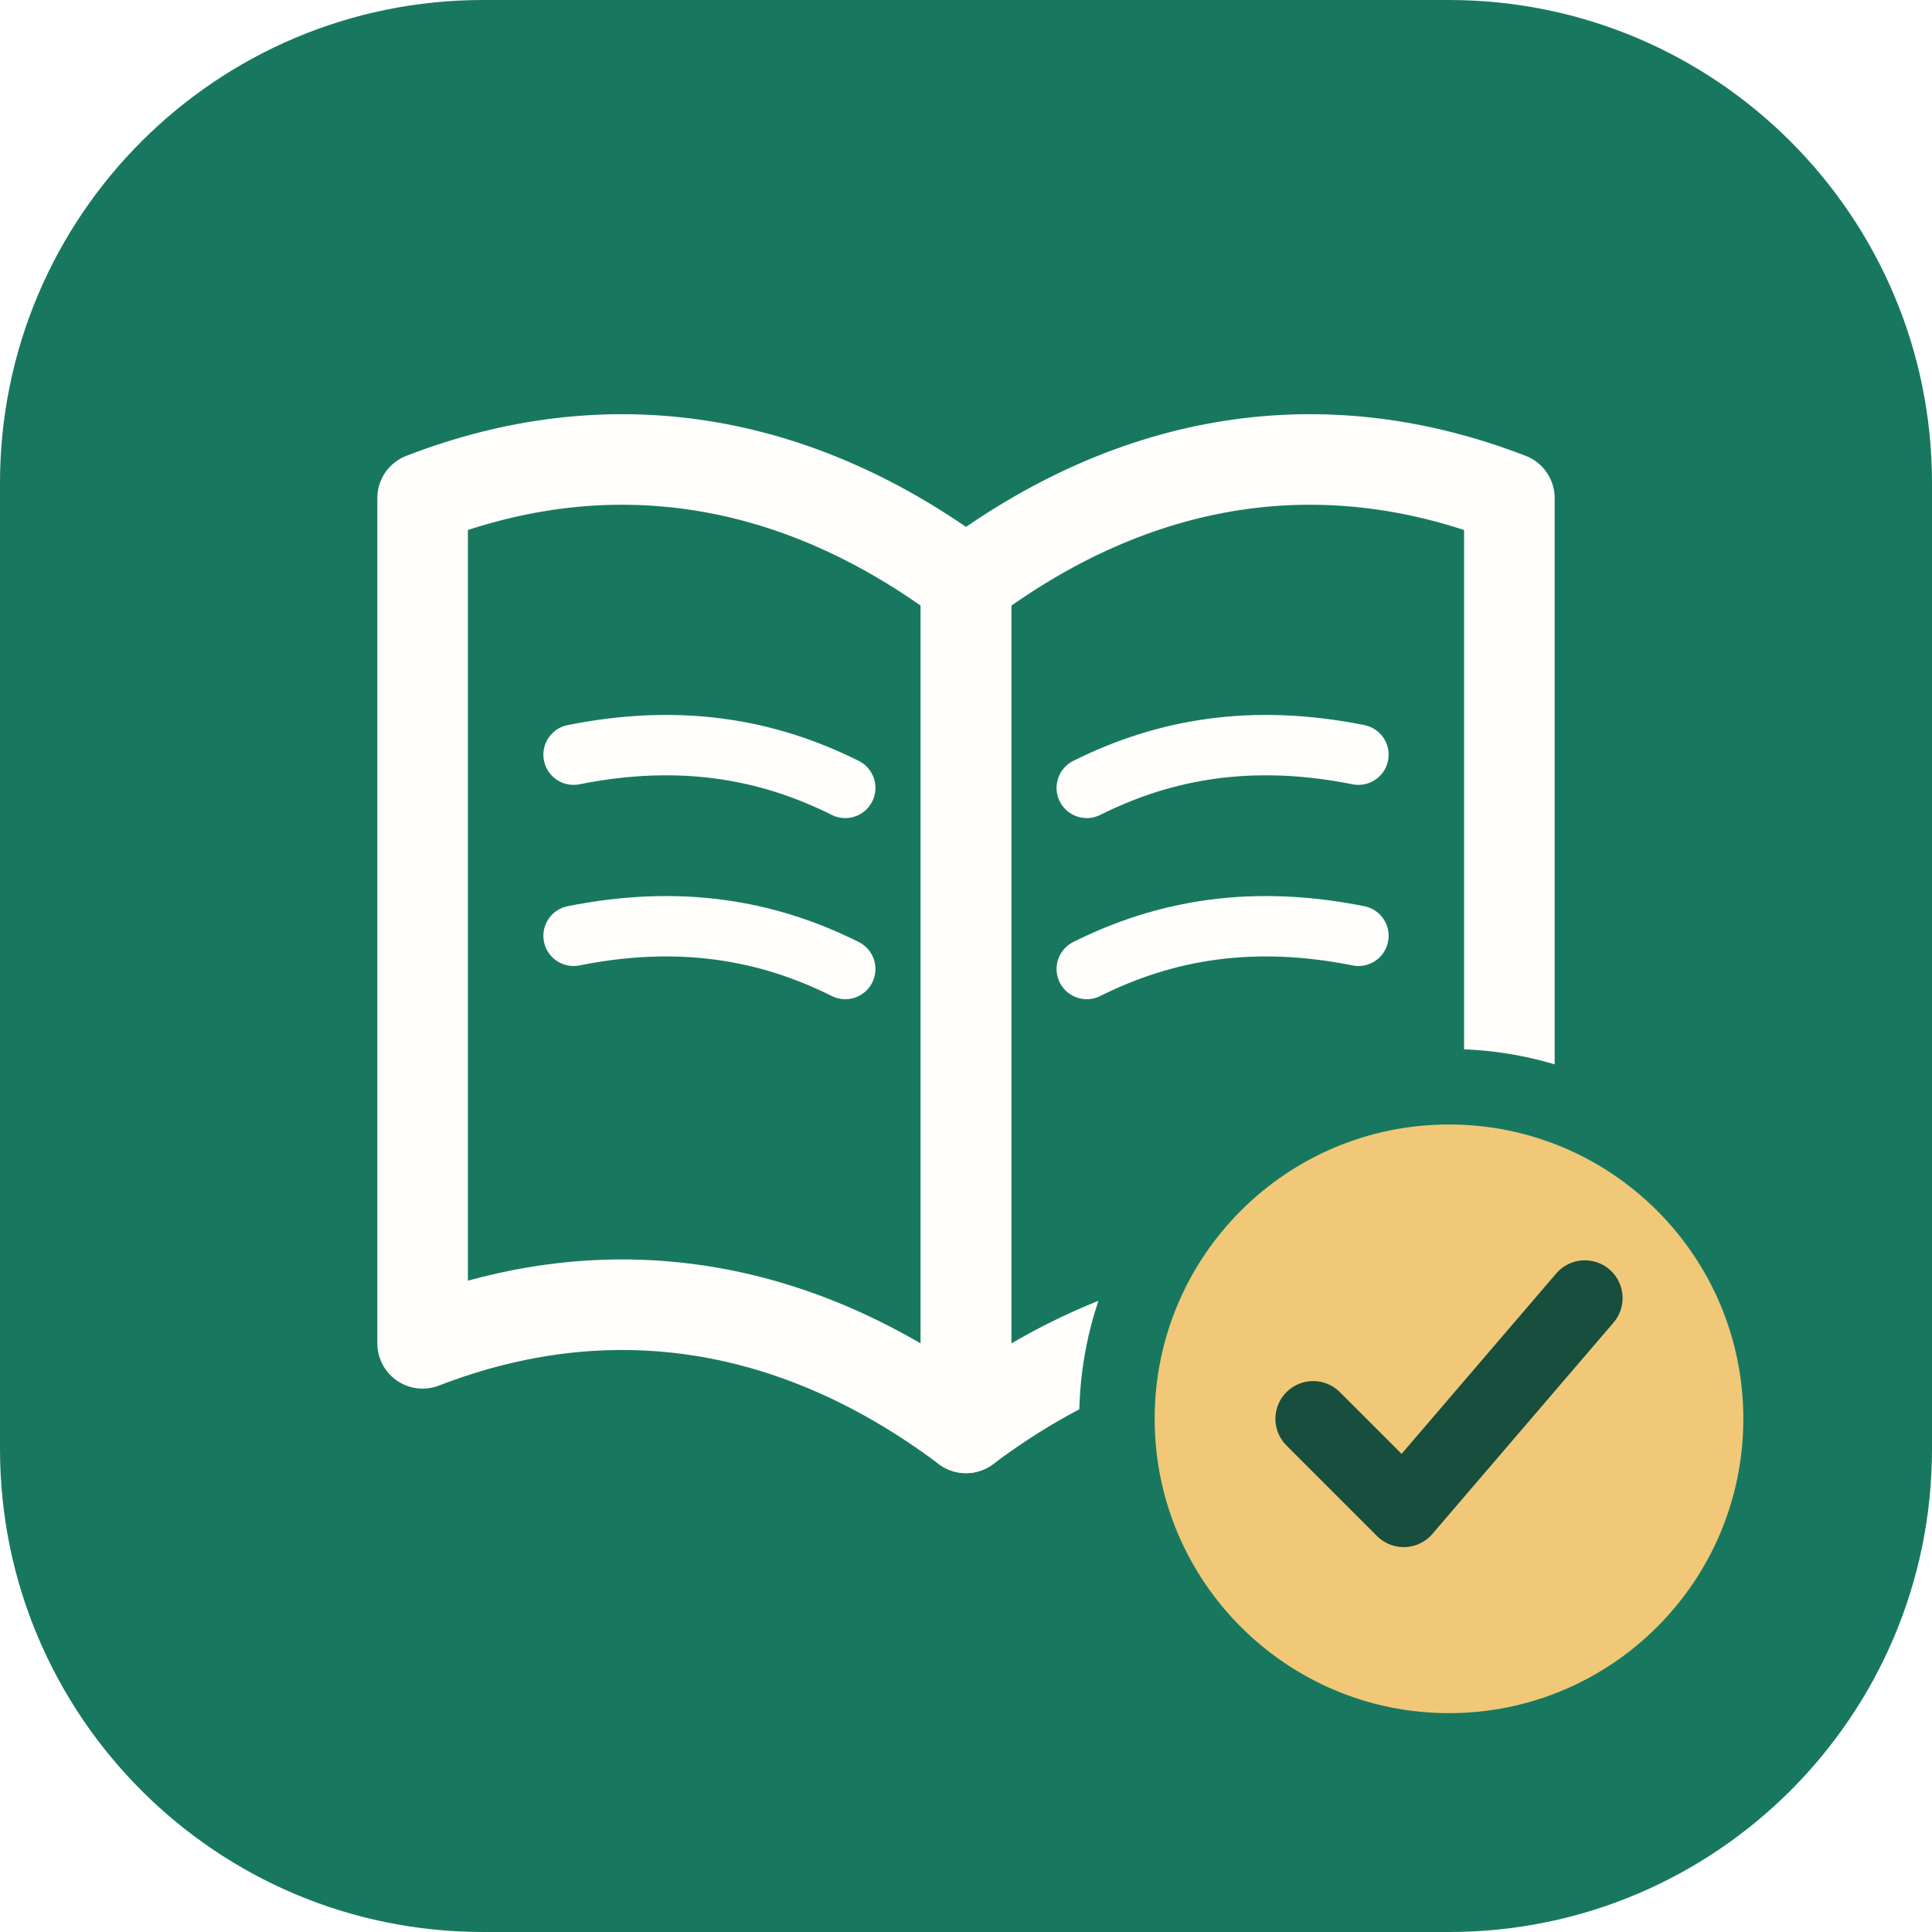
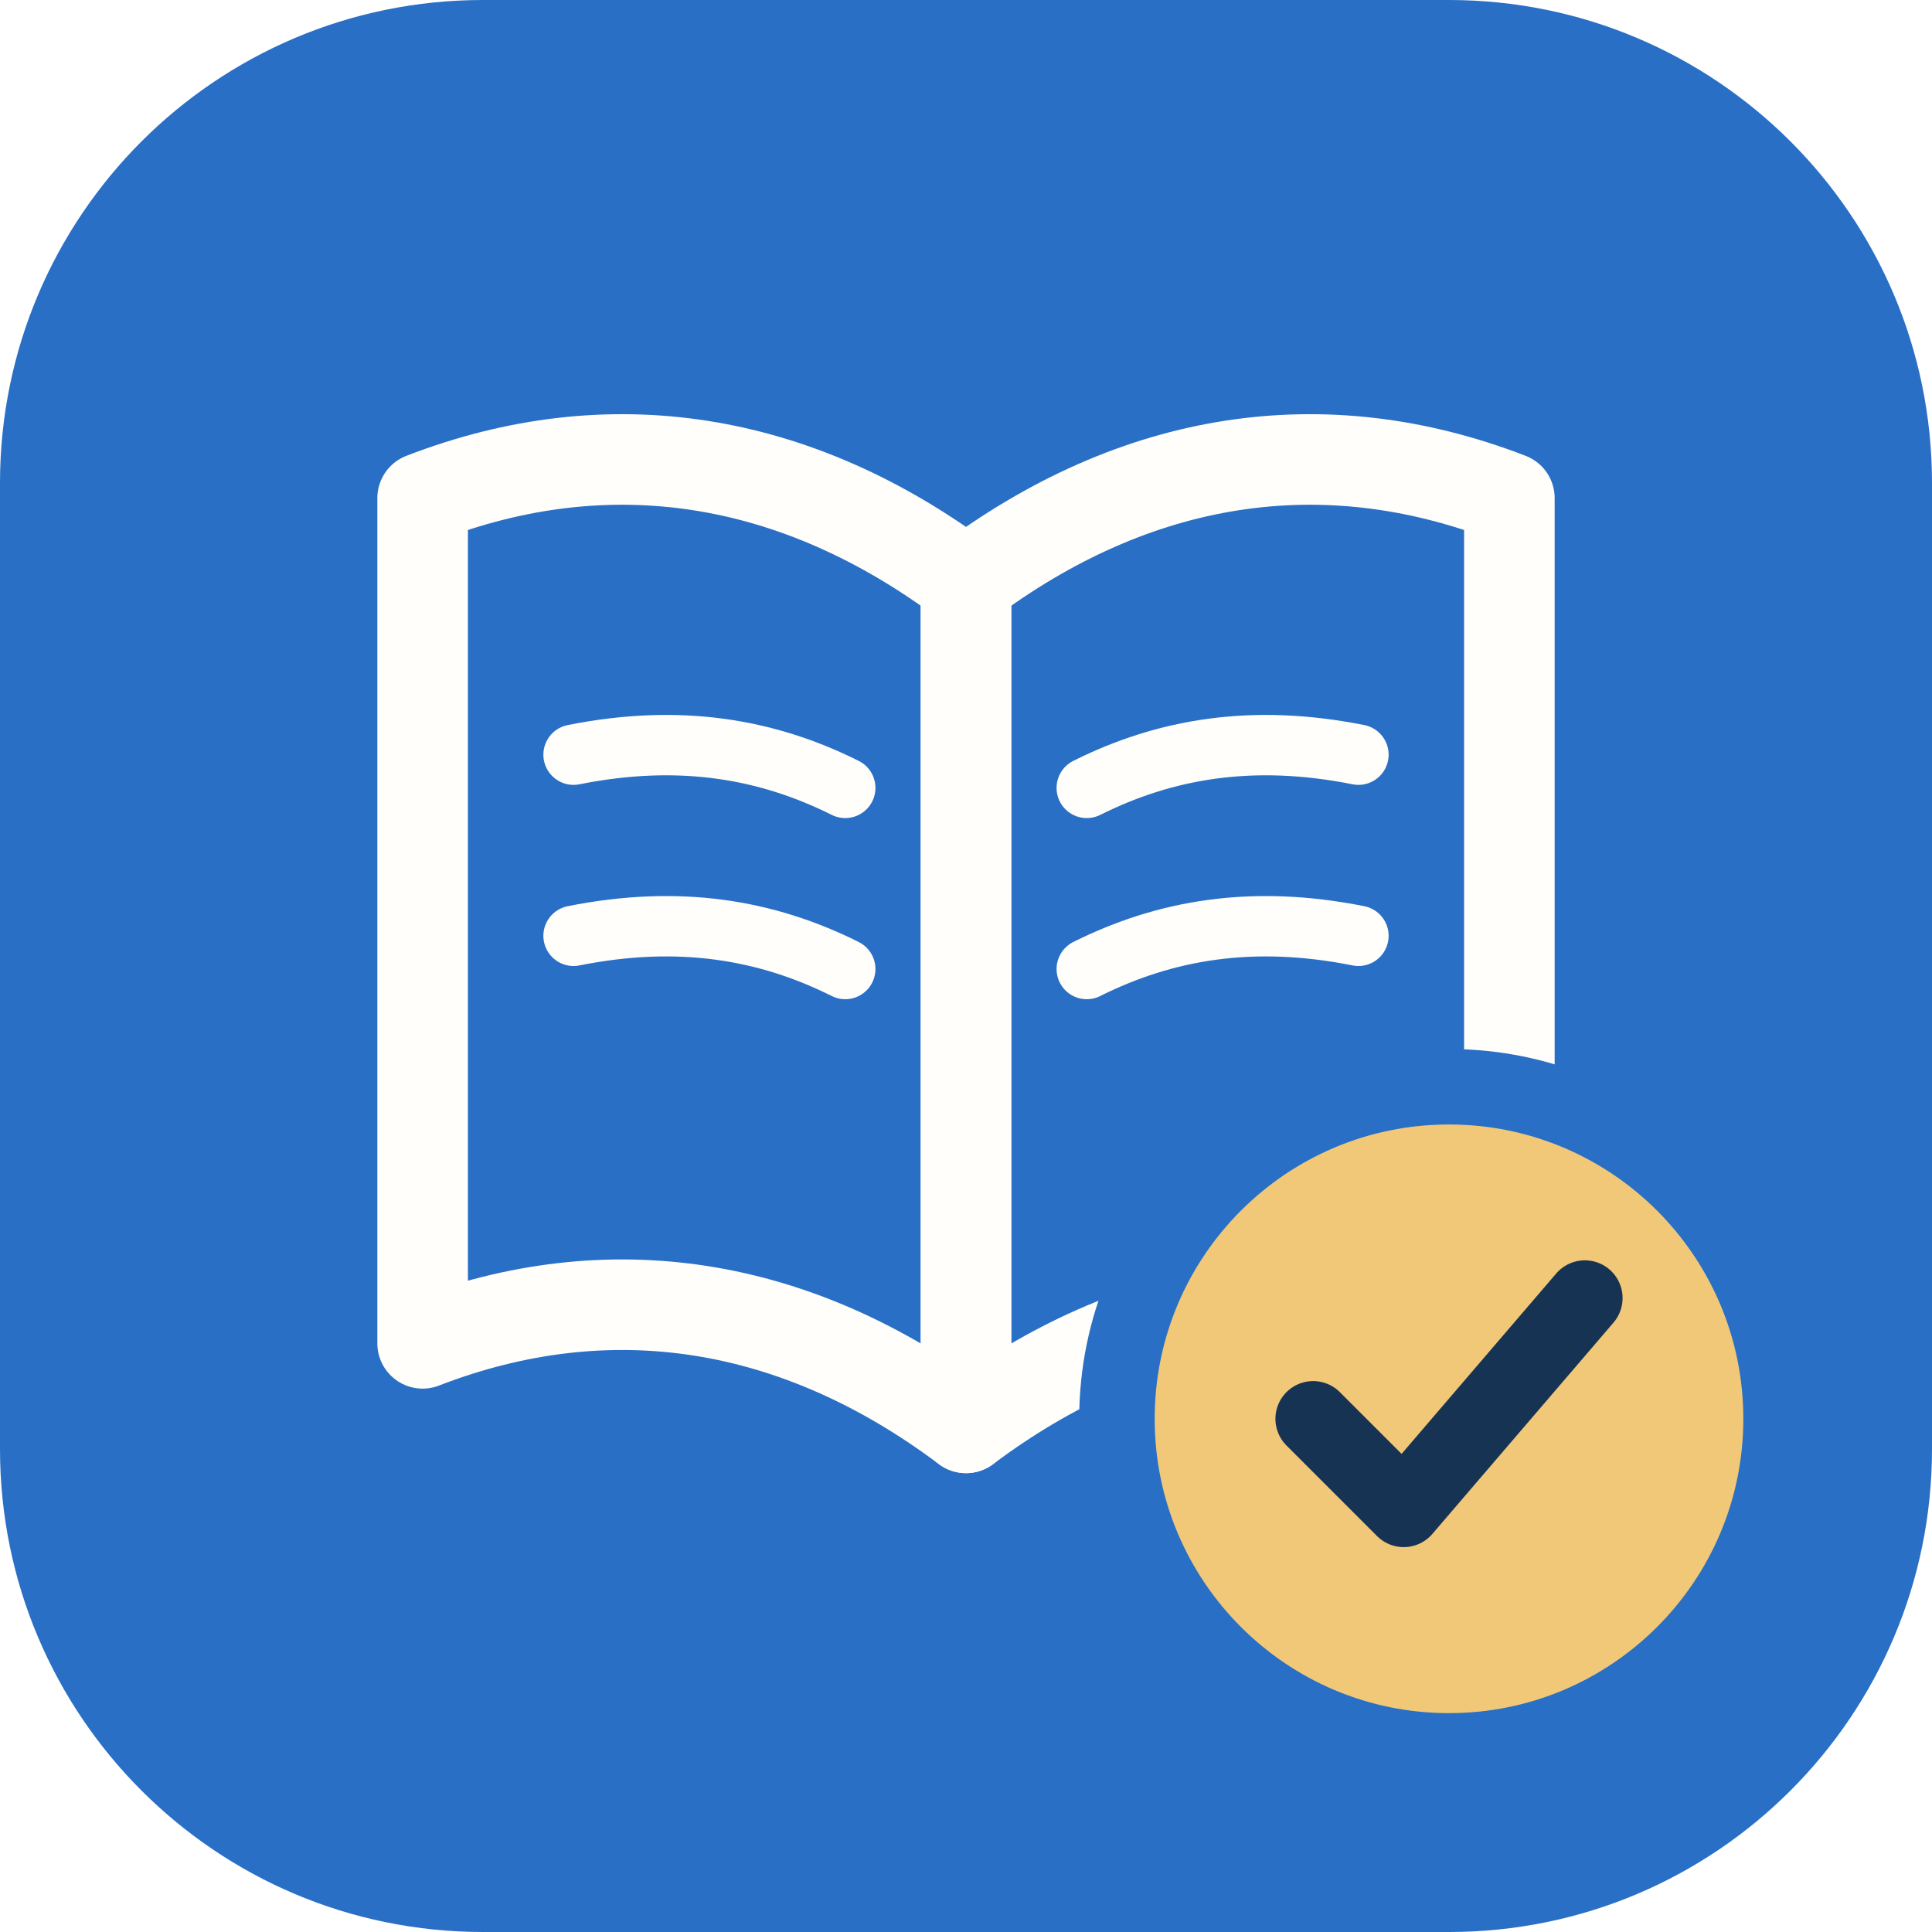
<svg xmlns="http://www.w3.org/2000/svg" viewBox="0 0 64 64">
-   <rect width="64" height="64" rx="16" fill="#18785f" />
+   <rect width="64" height="64" rx="16" fill="#286fc5" />
  <path d="M14 16.5c6.2-2.4 12.4-1.4 18 2.8v28c-5.6-4.2-11.8-5.2-18-2.8z" fill="none" stroke="#fffefa" stroke-linecap="round" stroke-linejoin="round" stroke-width="3" />
  <path d="M50 16.5c-6.2-2.4-12.4-1.4-18 2.8v28c5.6-4.2 11.8-5.2 18-2.8z" fill="none" stroke="#fffefa" stroke-linecap="round" stroke-linejoin="round" stroke-width="3" />
  <path d="M19 25c3.5-.7 6.4-.2 9 1.1M19 31c3.5-.7 6.4-.2 9 1.1M45 25c-3.5-.7-6.4-.2-9 1.1M45 31c-3.5-.7-6.4-.2-9 1.1" fill="none" stroke="#fffefa" stroke-linecap="round" stroke-width="2" />
-   <circle cx="48" cy="47" r="11" fill="#f0c878" stroke="#18785f" stroke-width="2.5" />
-   <path d="m43.5 47 3 3 6-7" fill="none" stroke="#174e3d" stroke-linecap="round" stroke-linejoin="round" stroke-width="2.5" />
+   <circle cx="48" cy="47" r="11" fill="#f0c878" stroke="#286fc5" stroke-width="2.5" />
+   <path d="m43.5 47 3 3 6-7" fill="none" stroke="#173354" stroke-linecap="round" stroke-linejoin="round" stroke-width="2.5" />
</svg>
